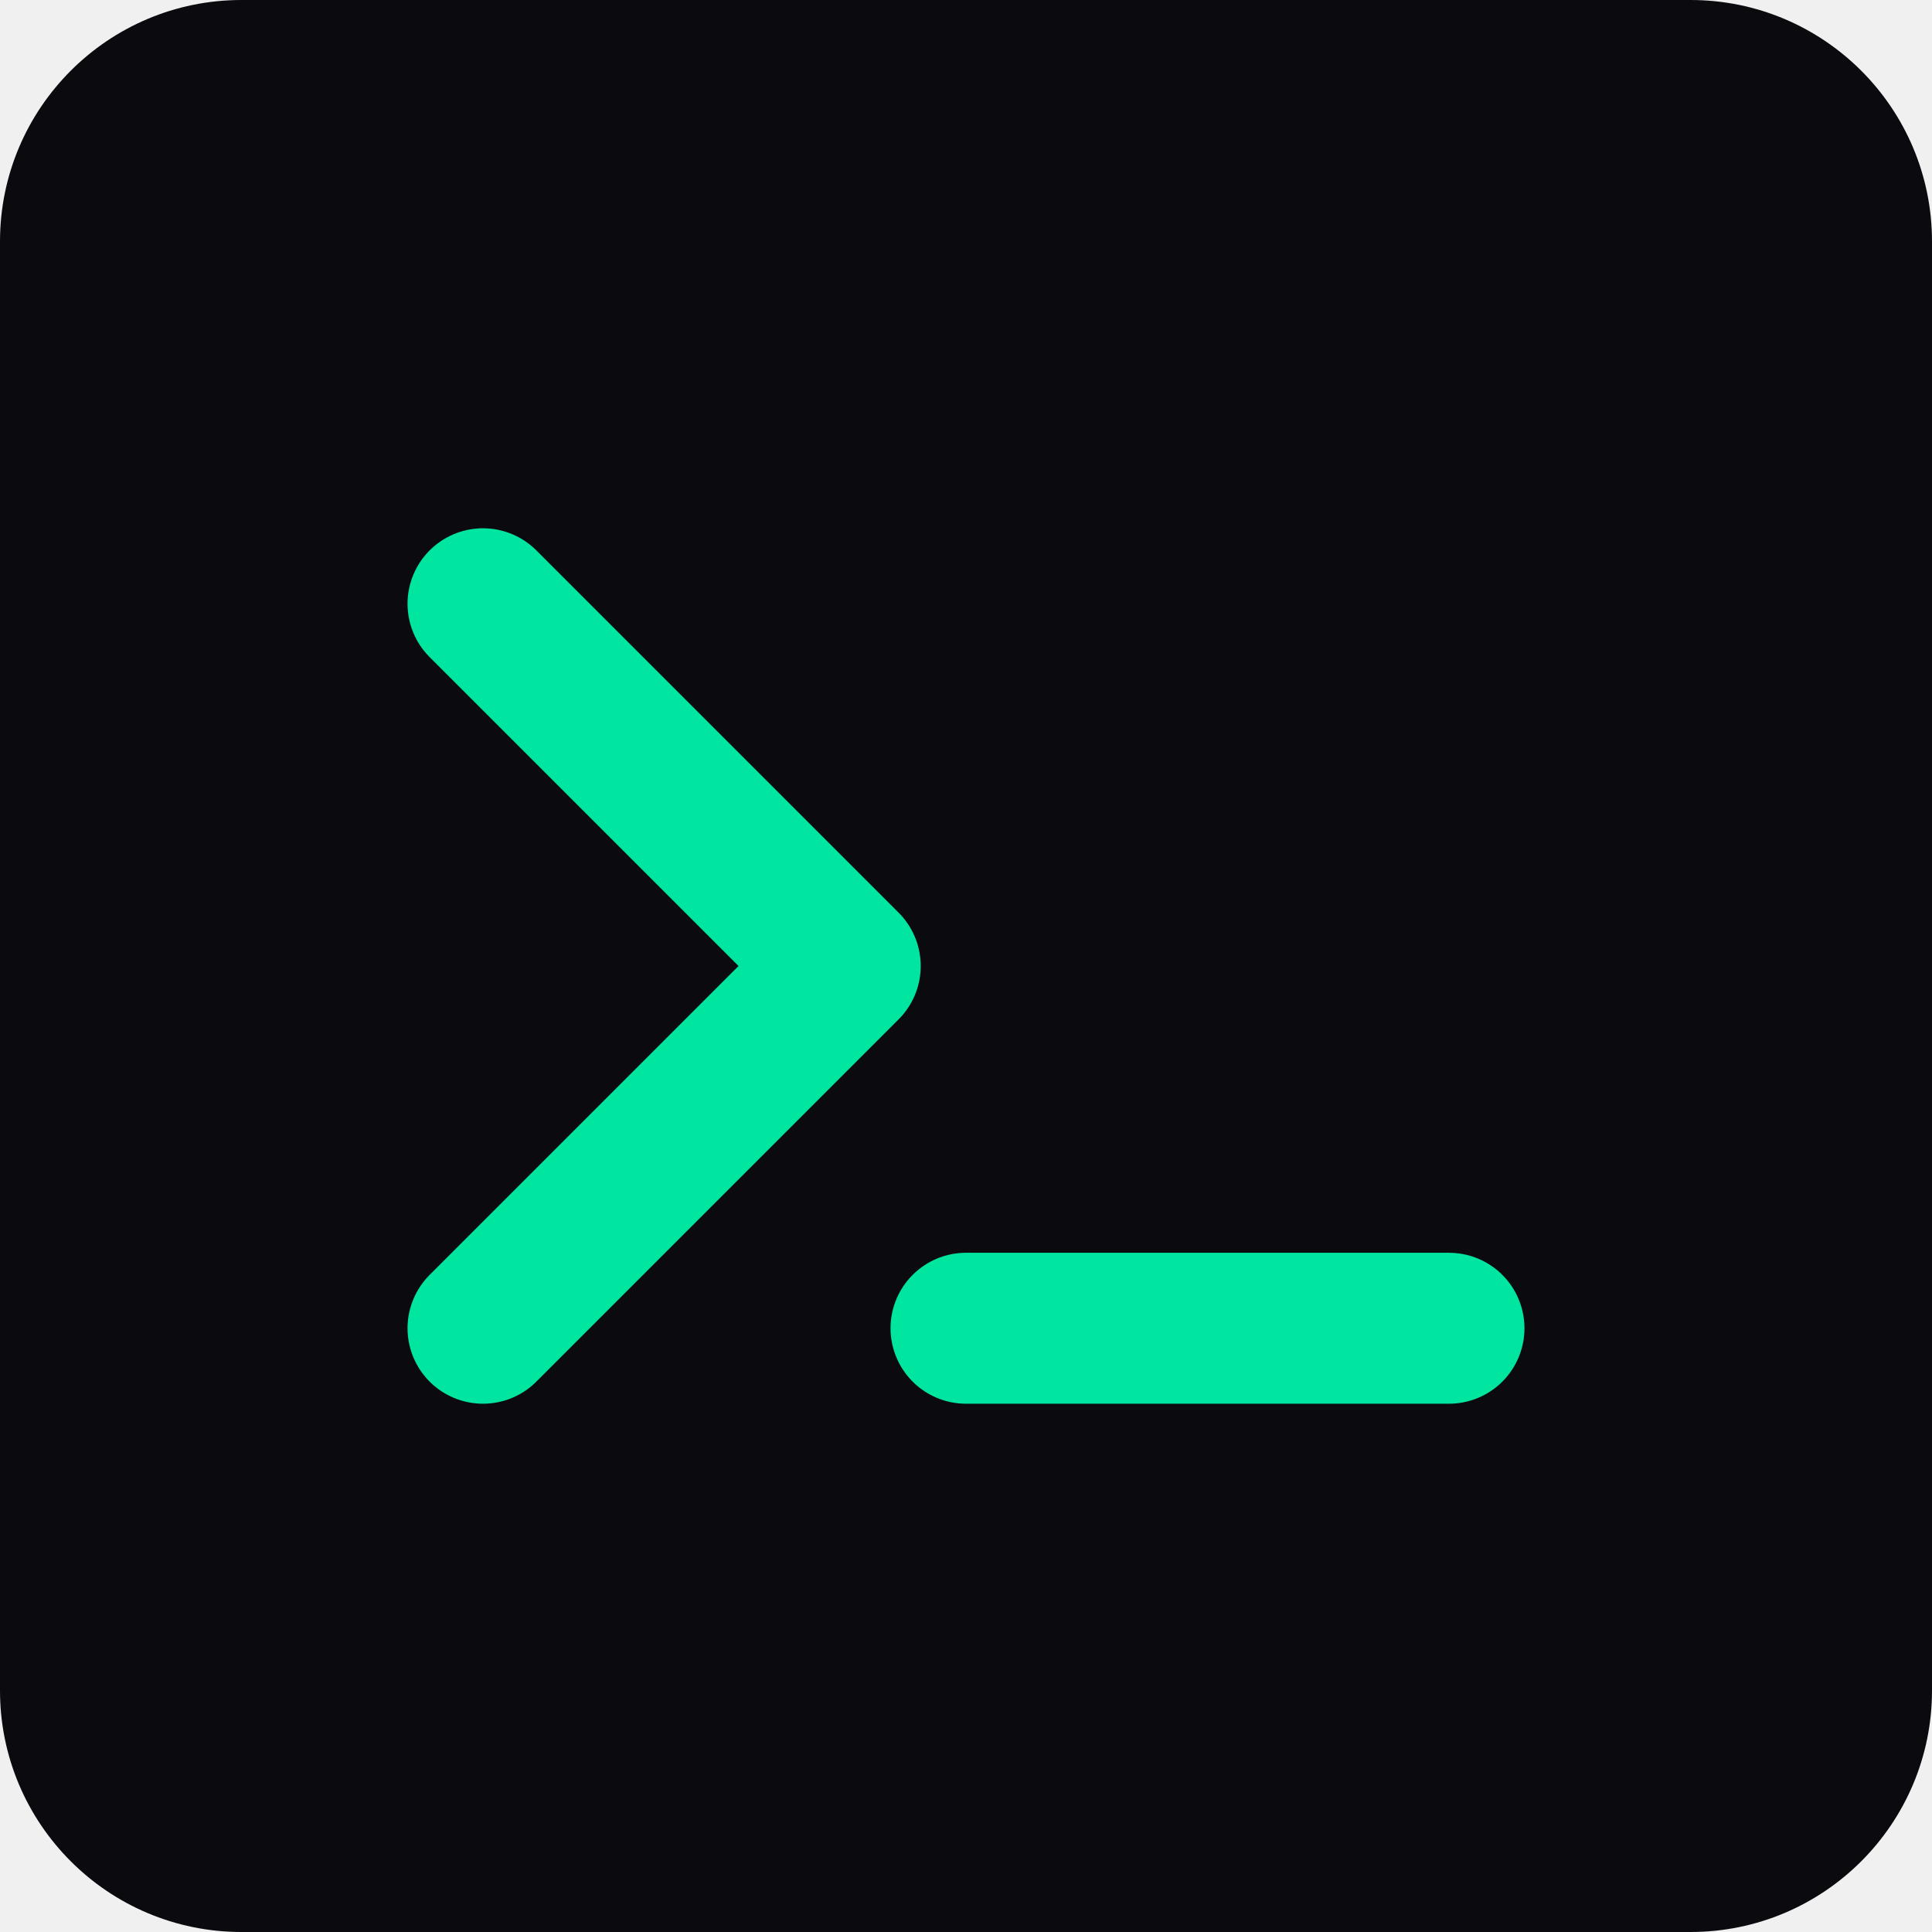
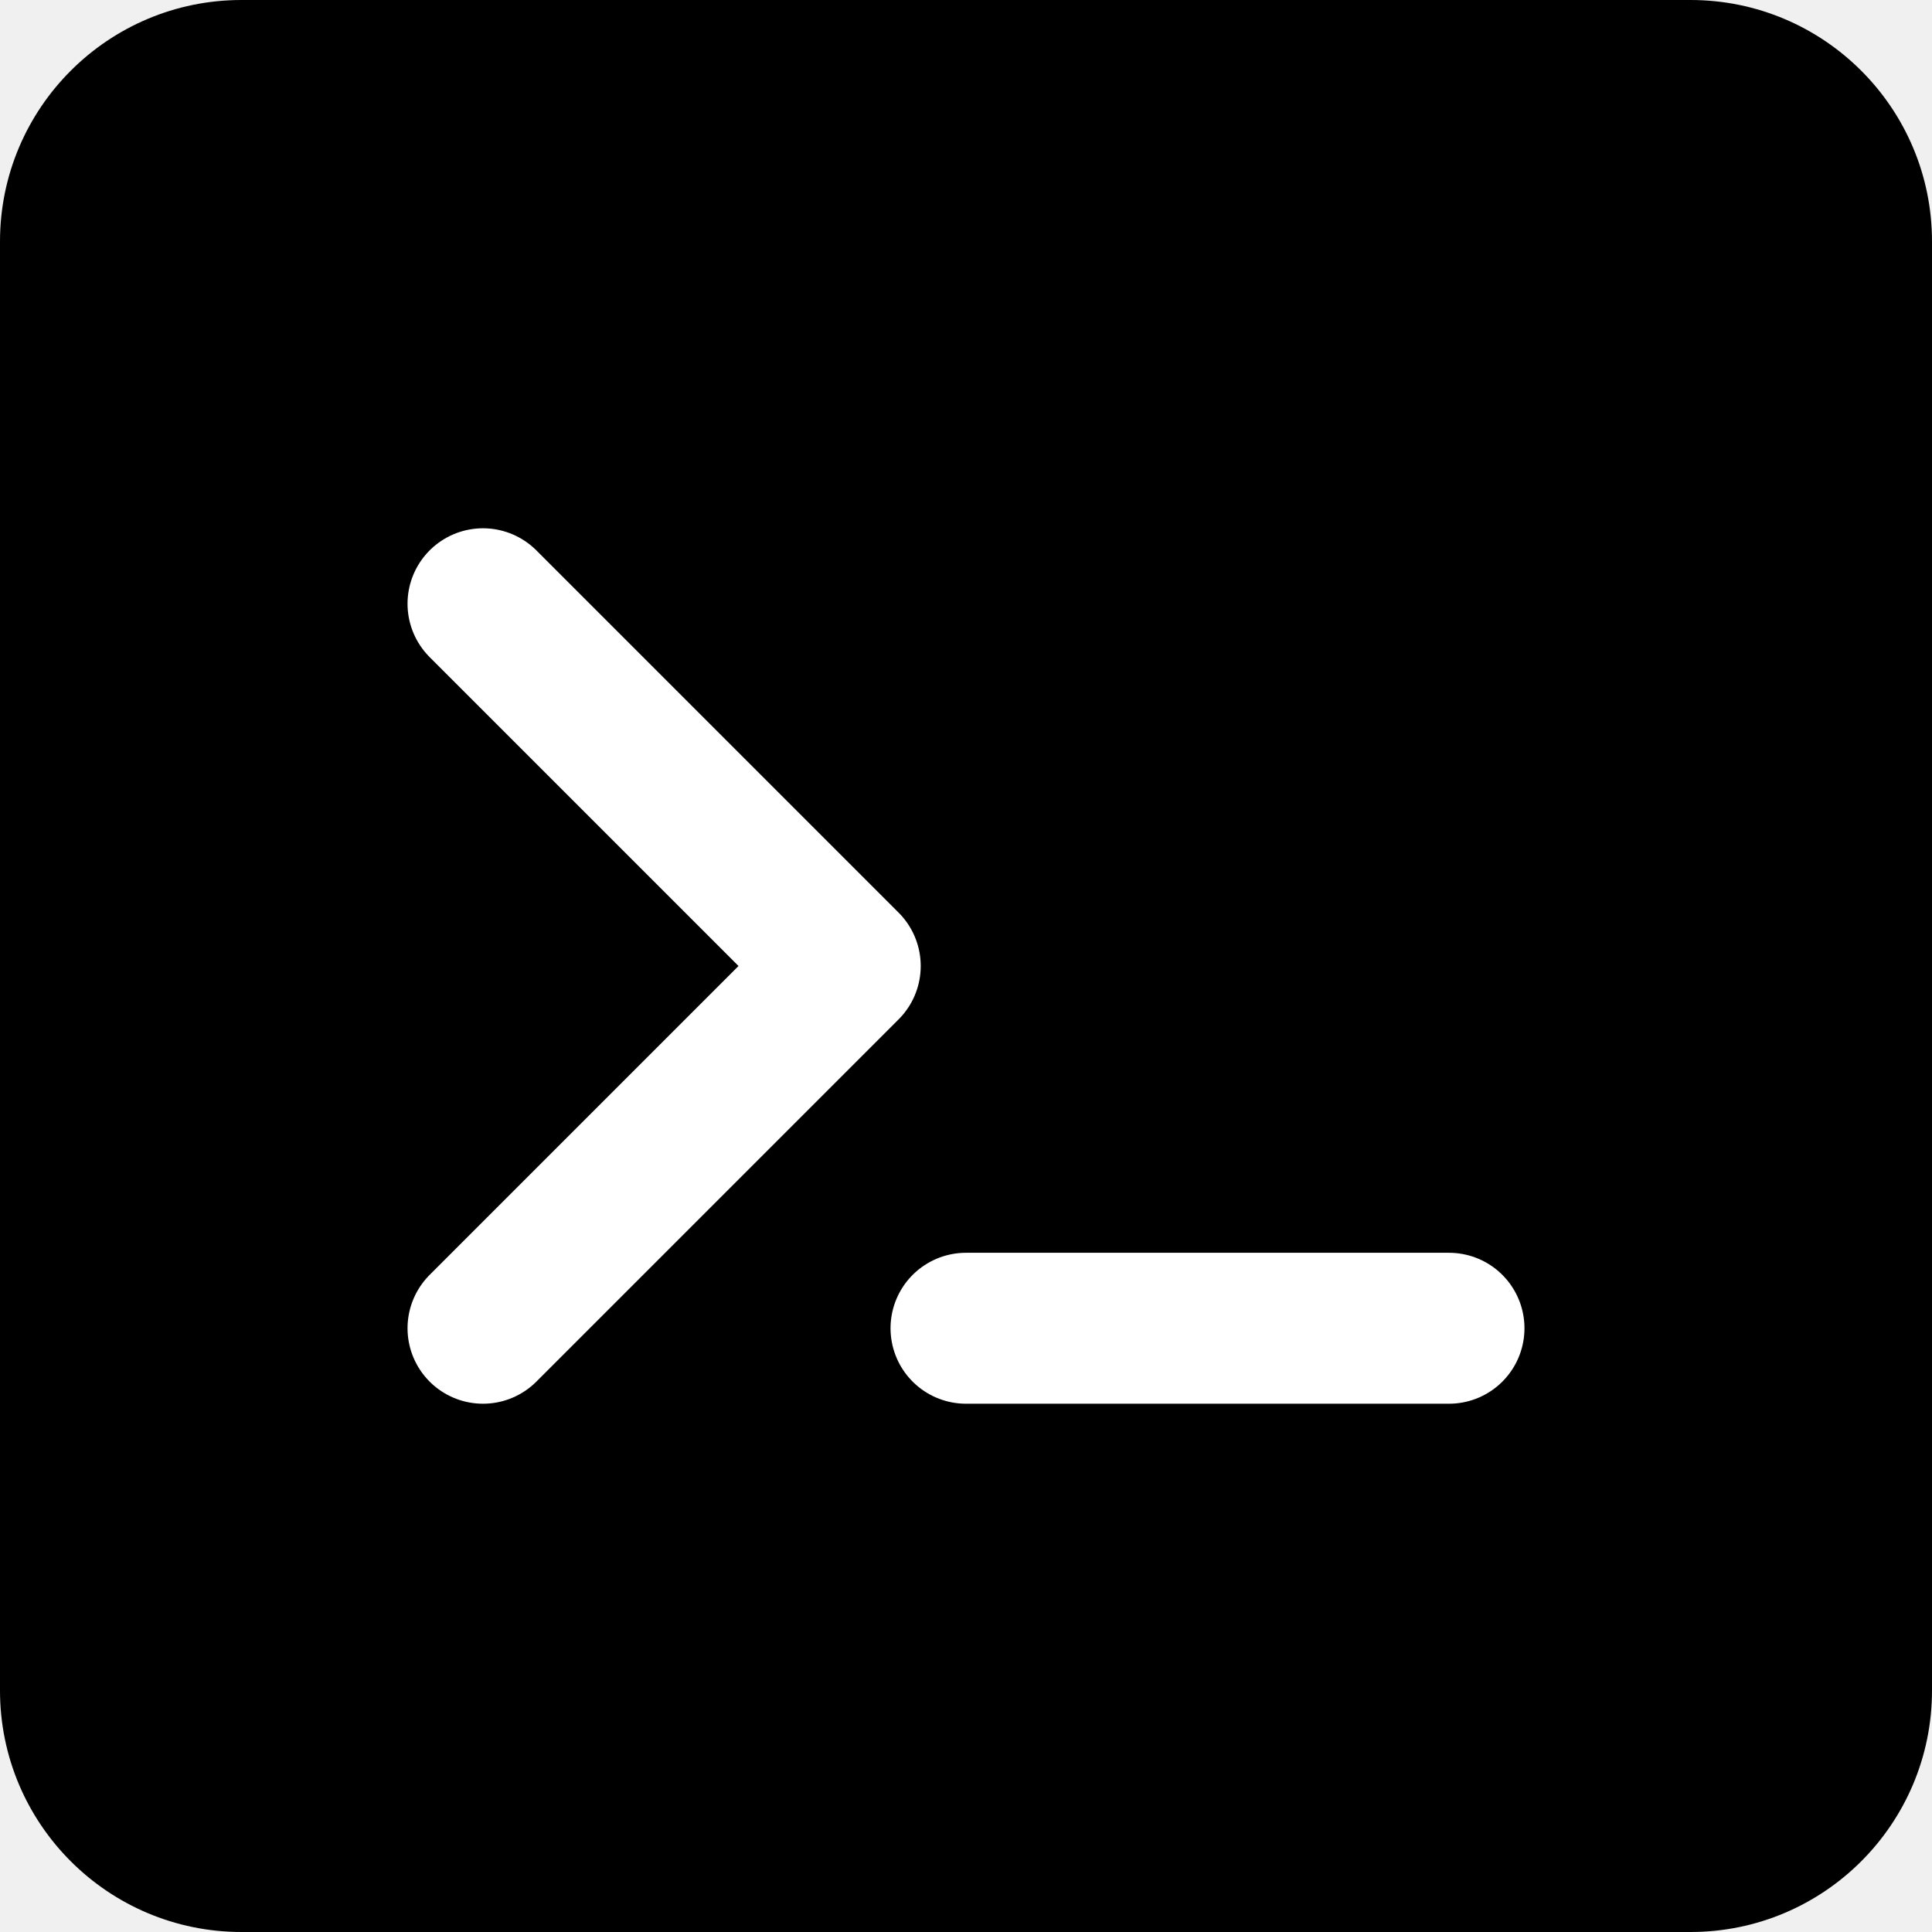
<svg xmlns="http://www.w3.org/2000/svg" viewBox="0 0 32 32">
-   <rect width="32" height="32" rx="4" fill="#0a0a0f" />
-   <path d="M8 22L14 16L8 10" stroke="#00e5a0" stroke-width="2.5" stroke-linecap="round" stroke-linejoin="round" fill="none" />
-   <line x1="16" y1="22" x2="24" y2="22" stroke="#00e5a0" stroke-width="2.5" stroke-linecap="round" />
+   <rect width="32" height="32" rx="4" fill="#000" />
+   <path d="M8 22L14 16L8 10" stroke="#fff" stroke-width="2.5" stroke-linecap="round" stroke-linejoin="round" fill="none" />
+   <line x1="16" y1="22" x2="24" y2="22" stroke="#fff" stroke-width="2.5" stroke-linecap="round" />
</svg>
